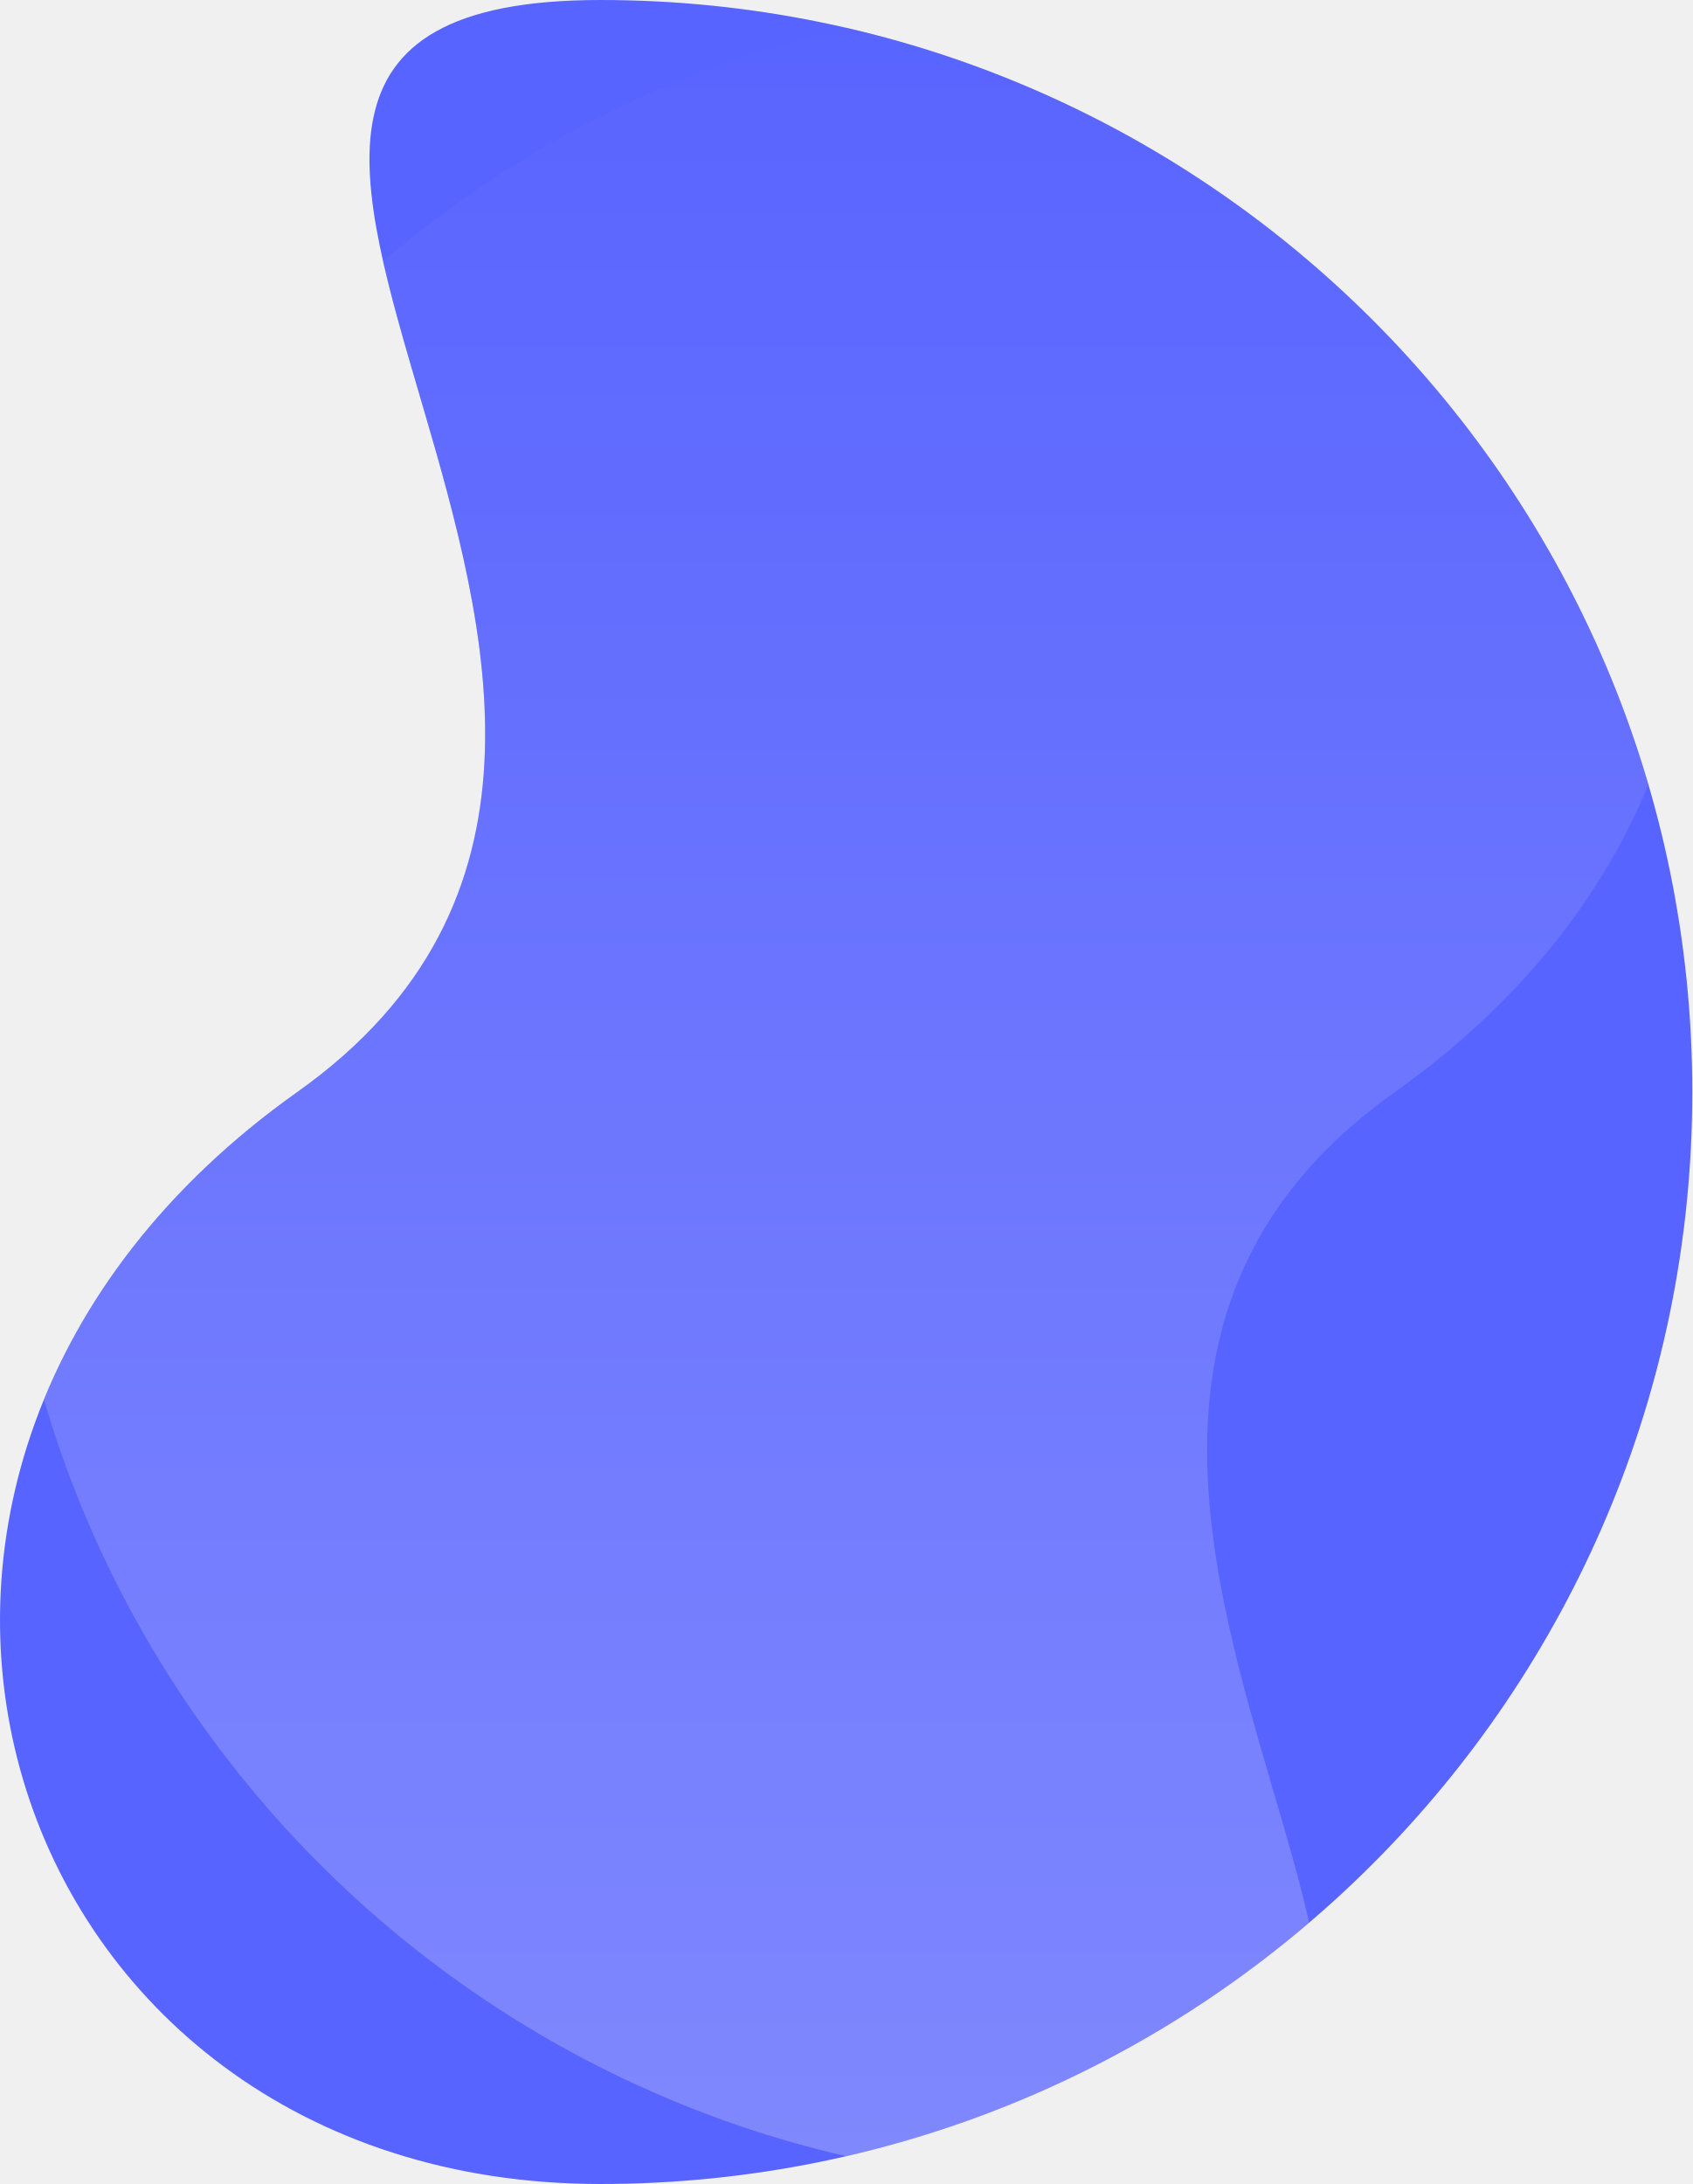
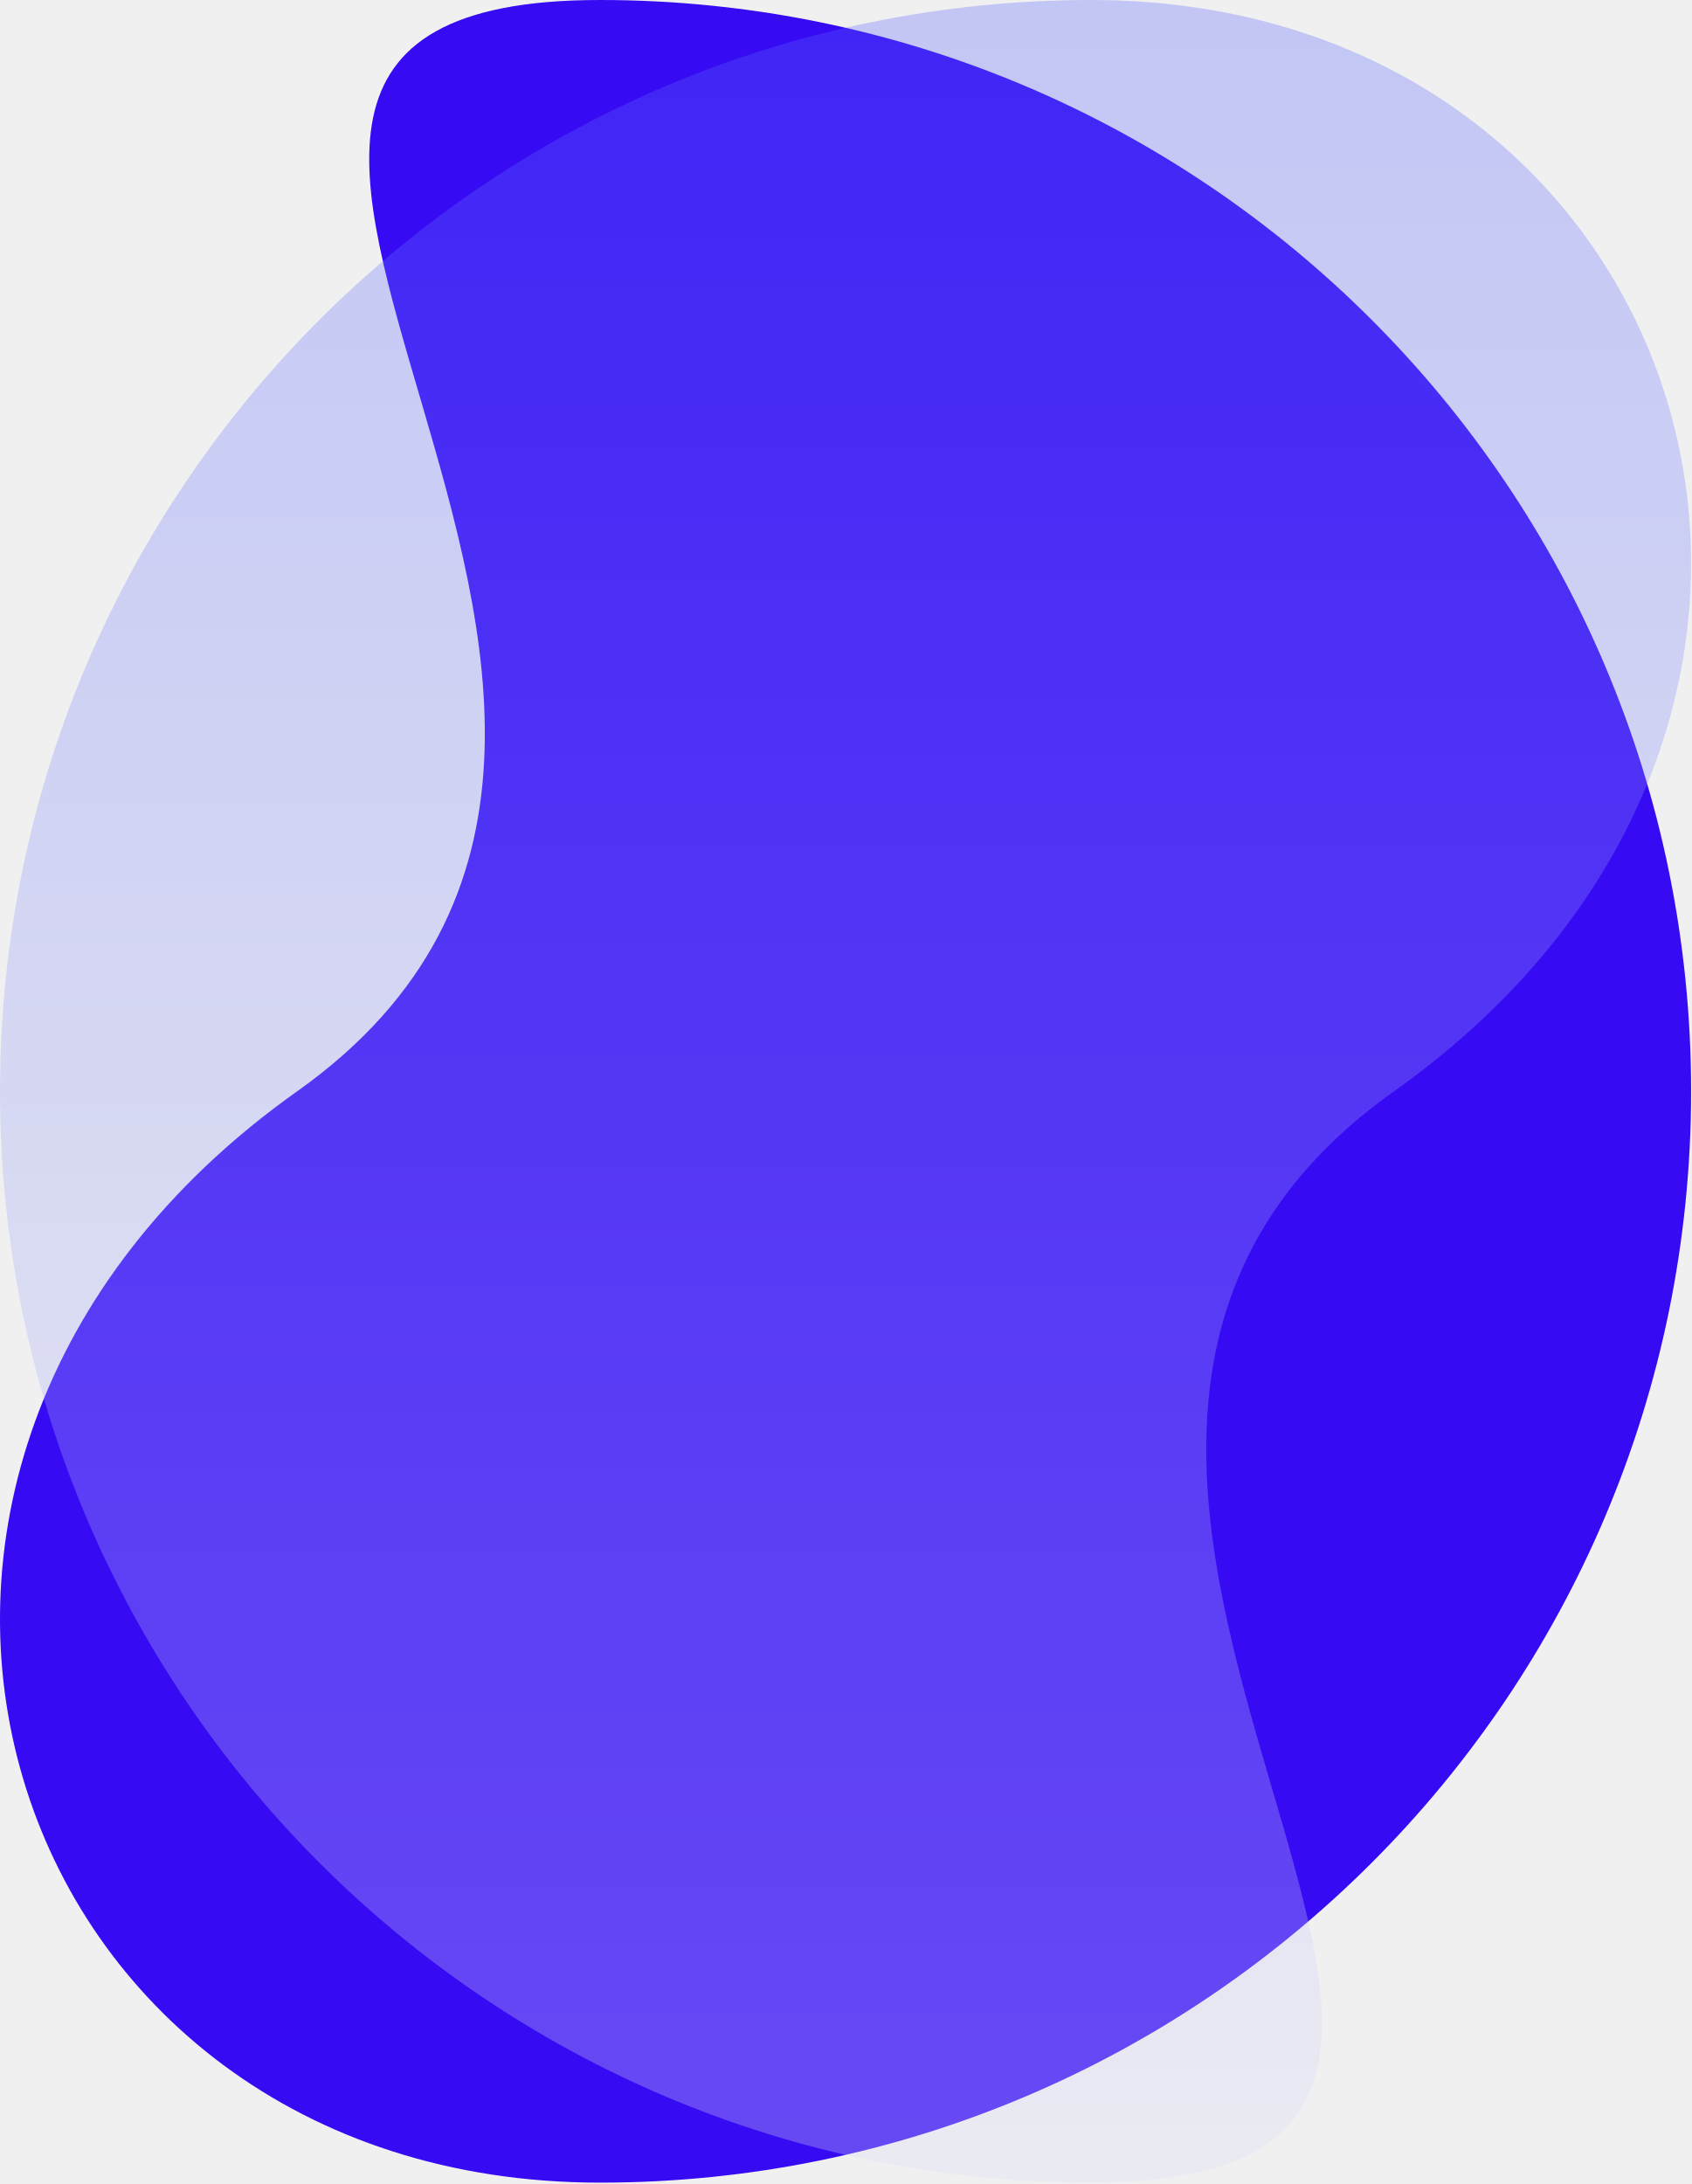
- <svg xmlns="http://www.w3.org/2000/svg" height="638.601" viewBox="0 0 494.836 638.601" width="494.836">
-   <clipPath id="a">
-     <path d="m175.536 0c-176.345 0 67.064 208.923-88.593 319.3s-87.752 319.3 88.593 319.3 319.3-142.956 319.3-319.3-142.955-319.3-319.3-319.3z" />
-   </clipPath>
-   <linearGradient id="b" gradientUnits="objectBoundingBox" x1=".5" x2=".5" y1="1">
-     <stop offset="0" stop-color="#dddff9" />
-     <stop offset="1" stop-color="#5864ff" />
-   </linearGradient>
-   <path d="m175.536 0c-176.345 0 67.064 208.923-88.593 319.3s-87.752 319.3 88.593 319.3 319.3-142.956 319.3-319.3-142.955-319.3-319.3-319.3z" fill="#5864ff" />
-   <g clip-path="url(#a)">
-     <path d="m319.3 638.6c176.345 0-67.066-208.922 88.593-319.3s87.752-319.3-88.593-319.3-319.3 142.956-319.3 319.3 142.956 319.3 319.3 319.3z" fill="url(#b)" opacity=".3" />
+ <svg xmlns="http://www.w3.org/2000/svg" width="495" height="639" viewBox="0 0 495 639" fill="none">
+   <g clip-path="url(#clip0)">
+     <path d="M175.536 0C-0.809 0 242.6 208.923 86.943 319.3C-68.714 429.677 -0.809 638.6 175.536 638.6C351.881 638.6 494.836 495.644 494.836 319.3C494.836 142.956 351.881 0 175.536 0Z" fill="#360AF2" />
+     <path opacity="0.3" d="M319.3 638.6C495.645 638.6 252.234 429.678 407.893 319.3C563.552 208.922 495.645 0 319.3 0C142.955 0 0 142.956 0 319.3C0 495.644 142.956 638.6 319.3 638.6Z" fill="url(#paint0_linear)" />
  </g>
+   <defs>
+     <linearGradient id="paint0_linear" x1="247.418" y1="638.6" x2="247.418" y2="0" gradientUnits="userSpaceOnUse">
+       <stop stop-color="#DDDFF9" />
+       <stop offset="1" stop-color="#5864FF" />
+     </linearGradient>
+     <clipPath id="clip0">
+       <rect width="494.836" height="638.601" fill="white" />
+     </clipPath>
+   </defs>
</svg>
